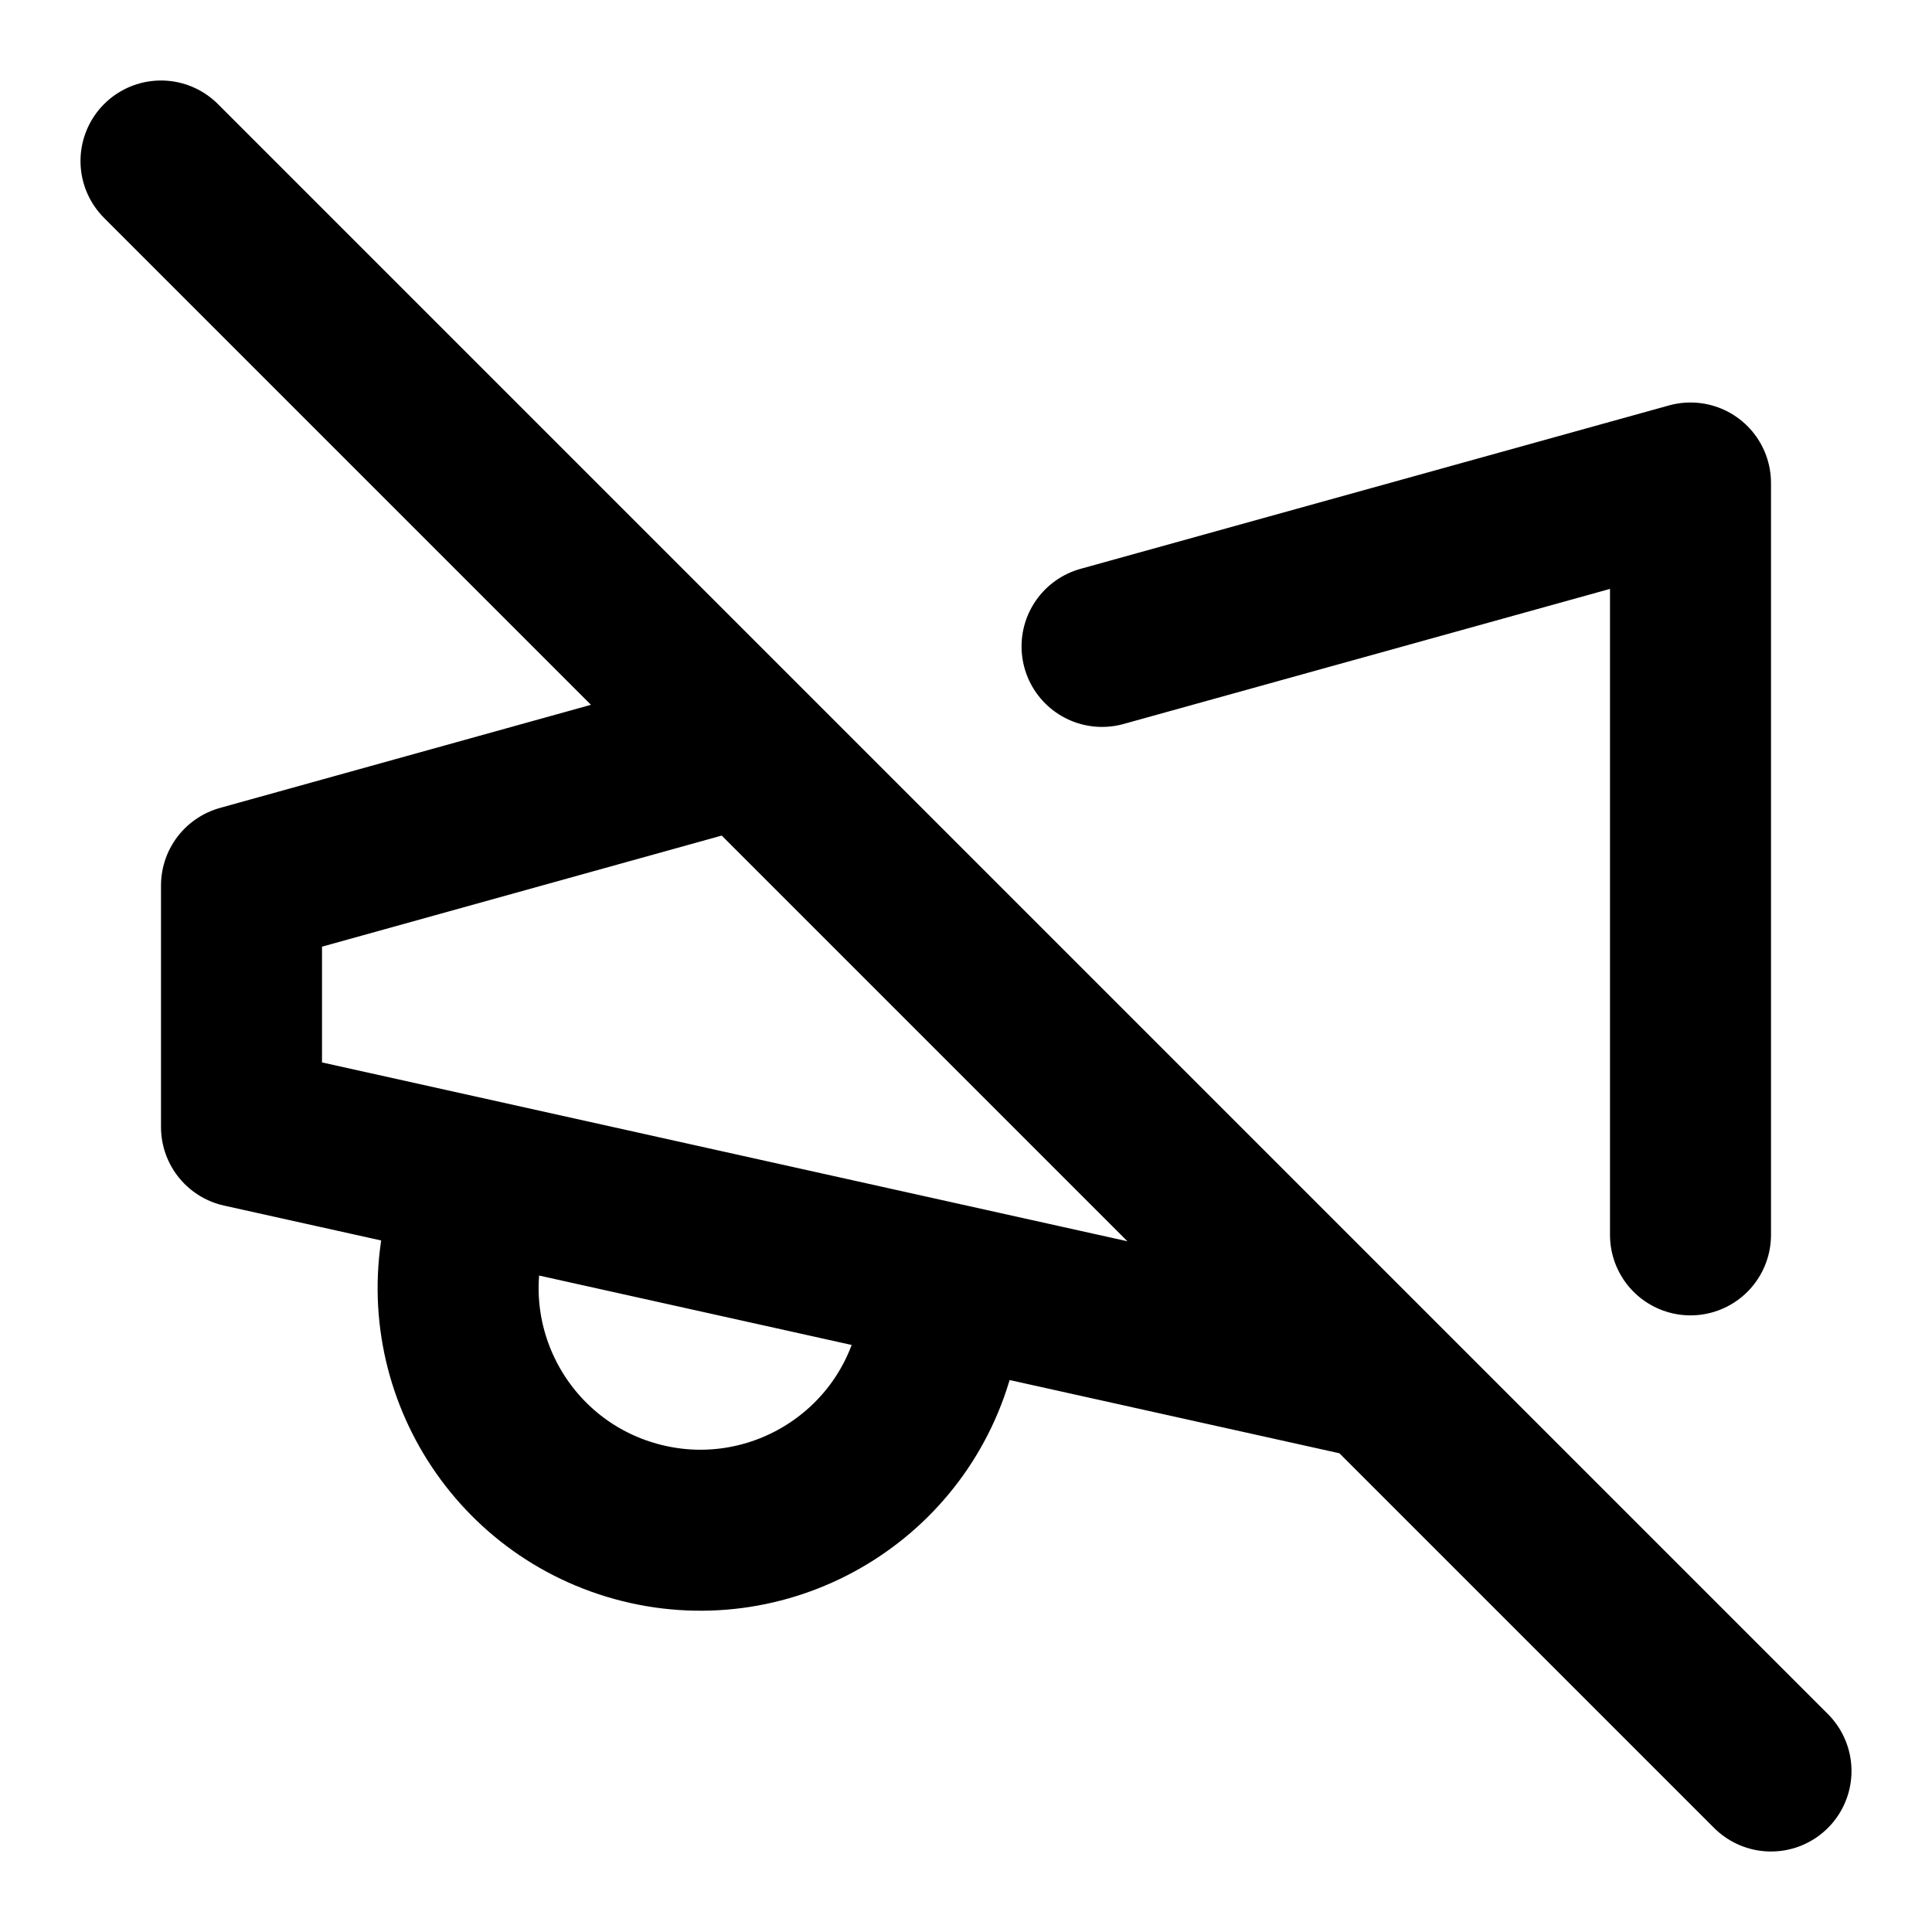
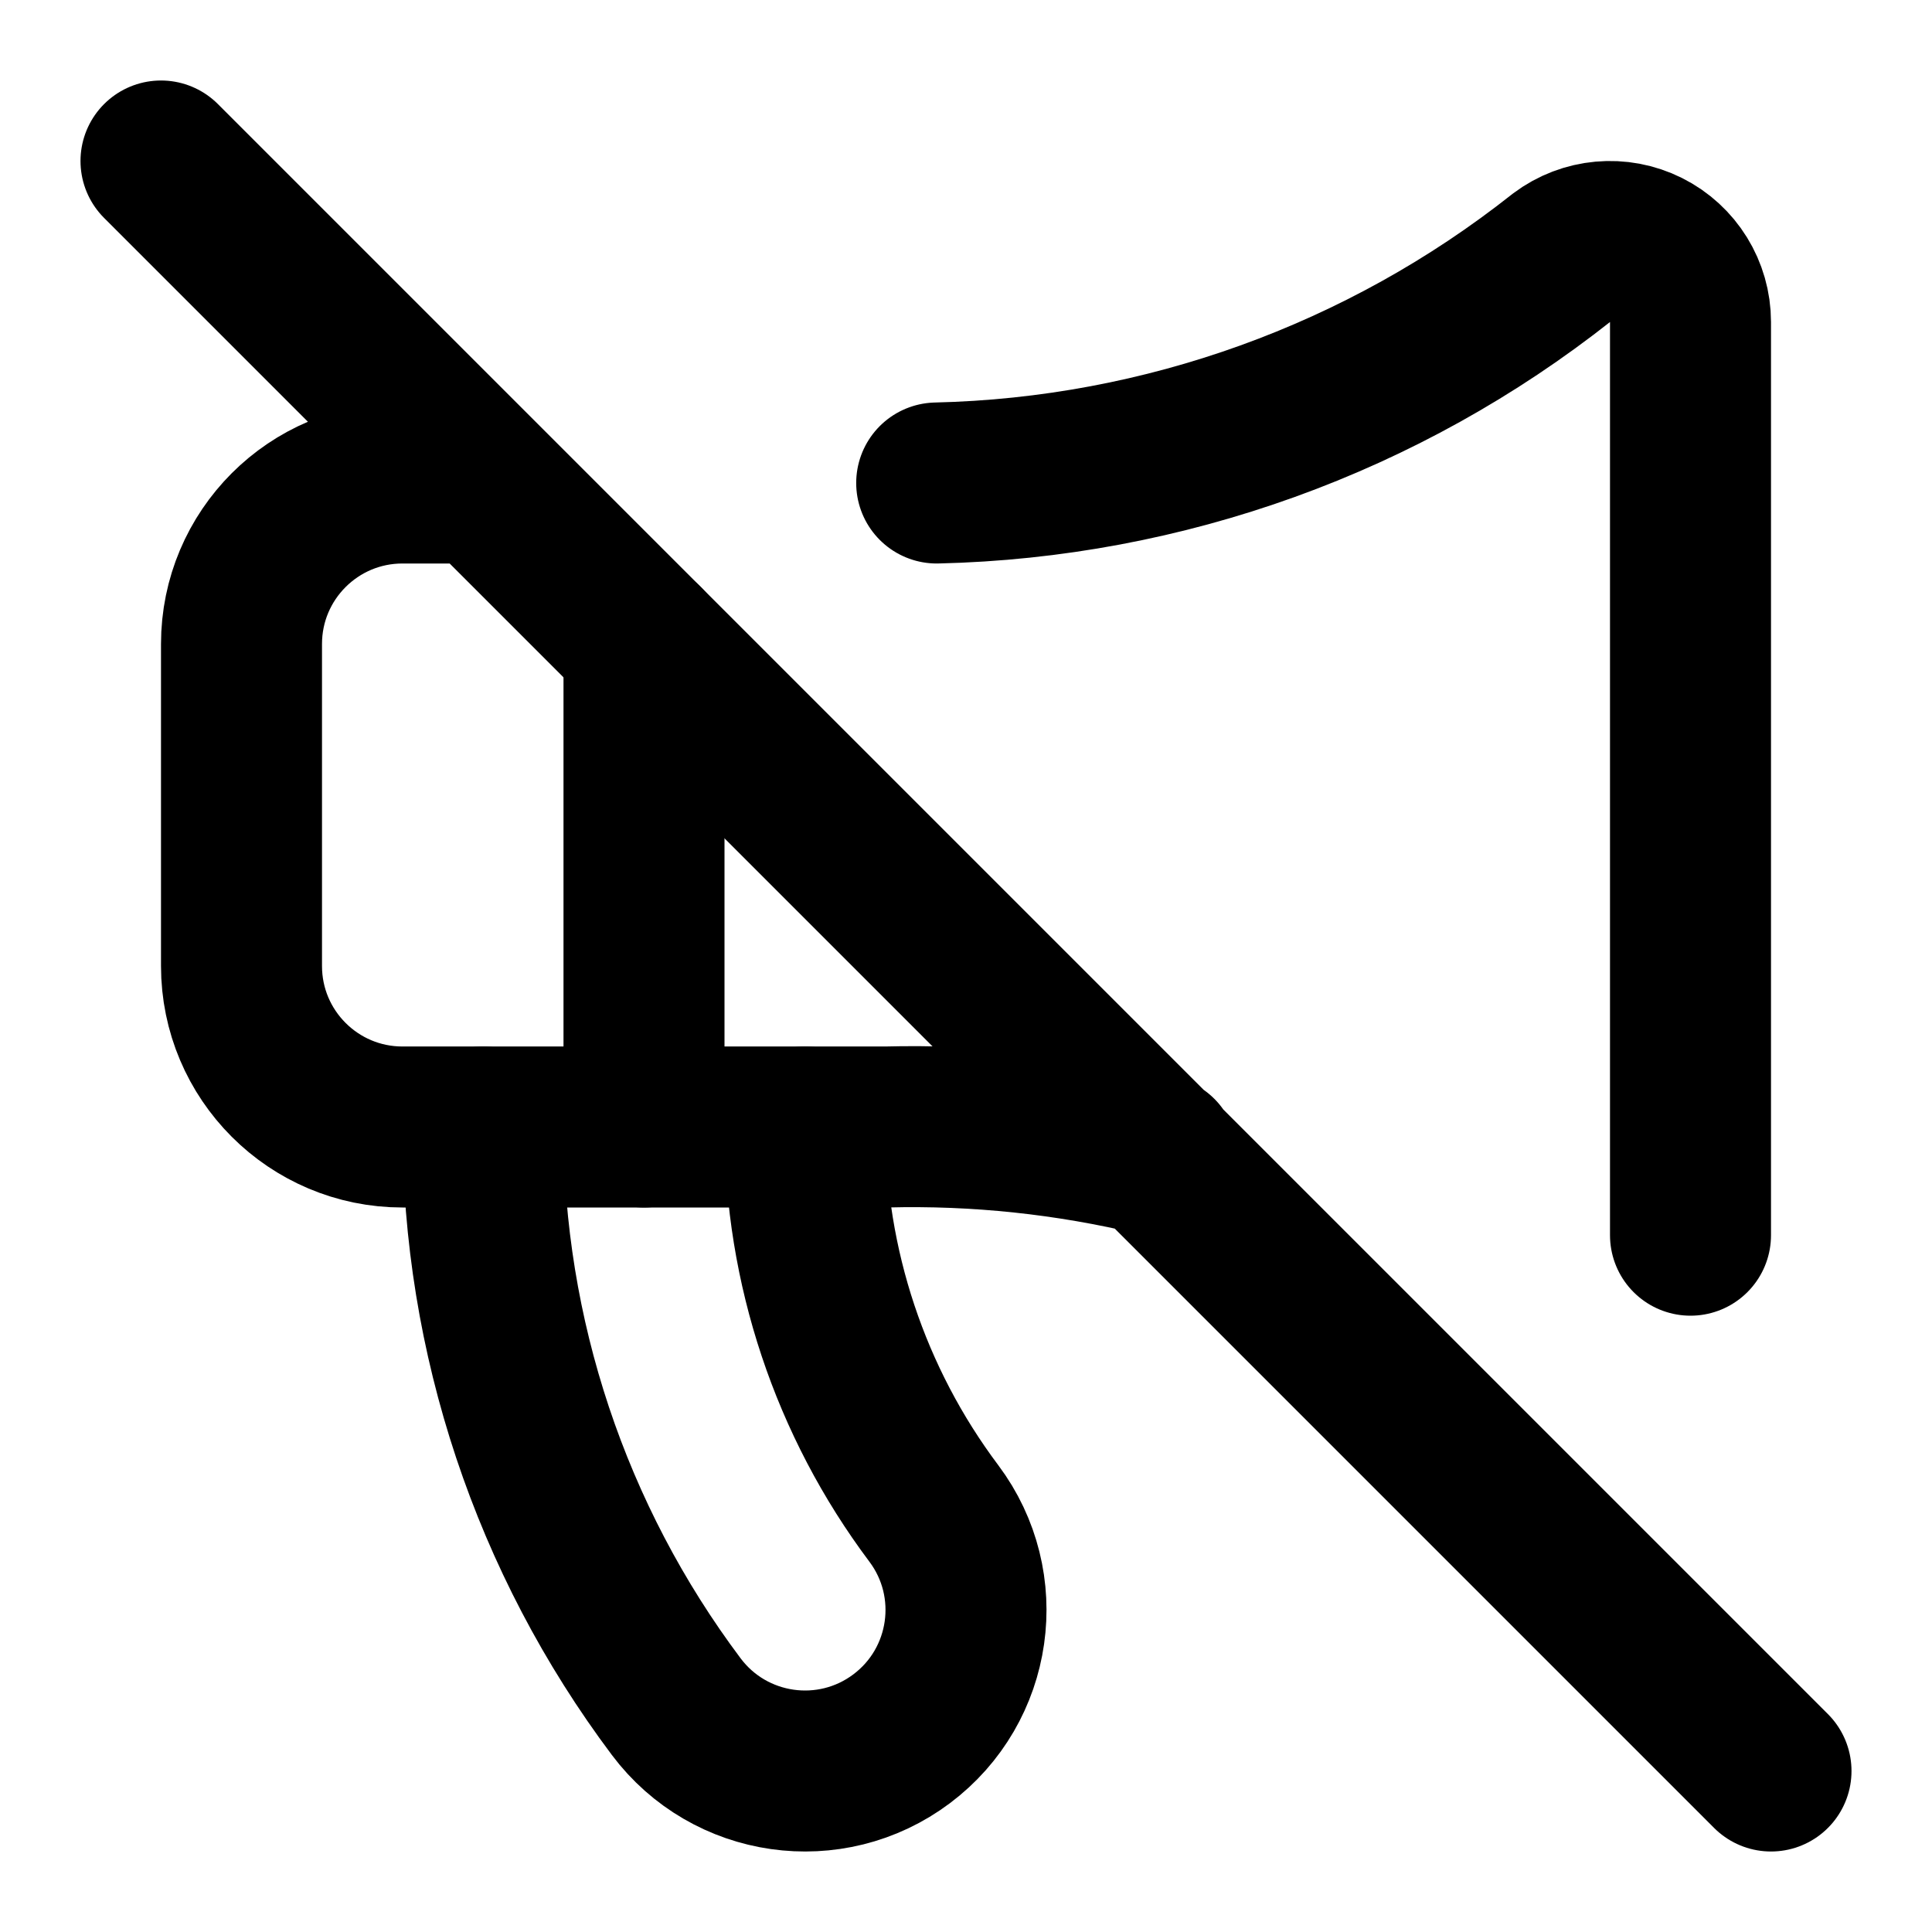
<svg xmlns="http://www.w3.org/2000/svg" width="24" height="24" fill="none" stroke="currentColor" stroke-linecap="round" stroke-linejoin="round" stroke-width="2" viewBox="0 0 24 24">
-   <path d="M9.26 9.26 3 11v3l14.14 3.14M21 15.34V6l-7.31 2.03M11.6 16.8a3 3 0 1 1-5.8-1.6M2 2l20 20" />
+   <path d="M11.636 6A13 13 0 0 0 19.4 3.2 1 1 0 0 1 21 4v11.344M14.378 14.357A13 13 0 0 0 11 14H5a2 2 0 0 1-2-2V8a2 2 0 0 1 2-2h1M2 2l20 20" />
+   <path d="M6 14a12 12 0 0 0 2.4 7.2 2 2 0 0 0 3.2-2.4A8 8 0 0 1 10 14M8 8v6" />
</svg>
